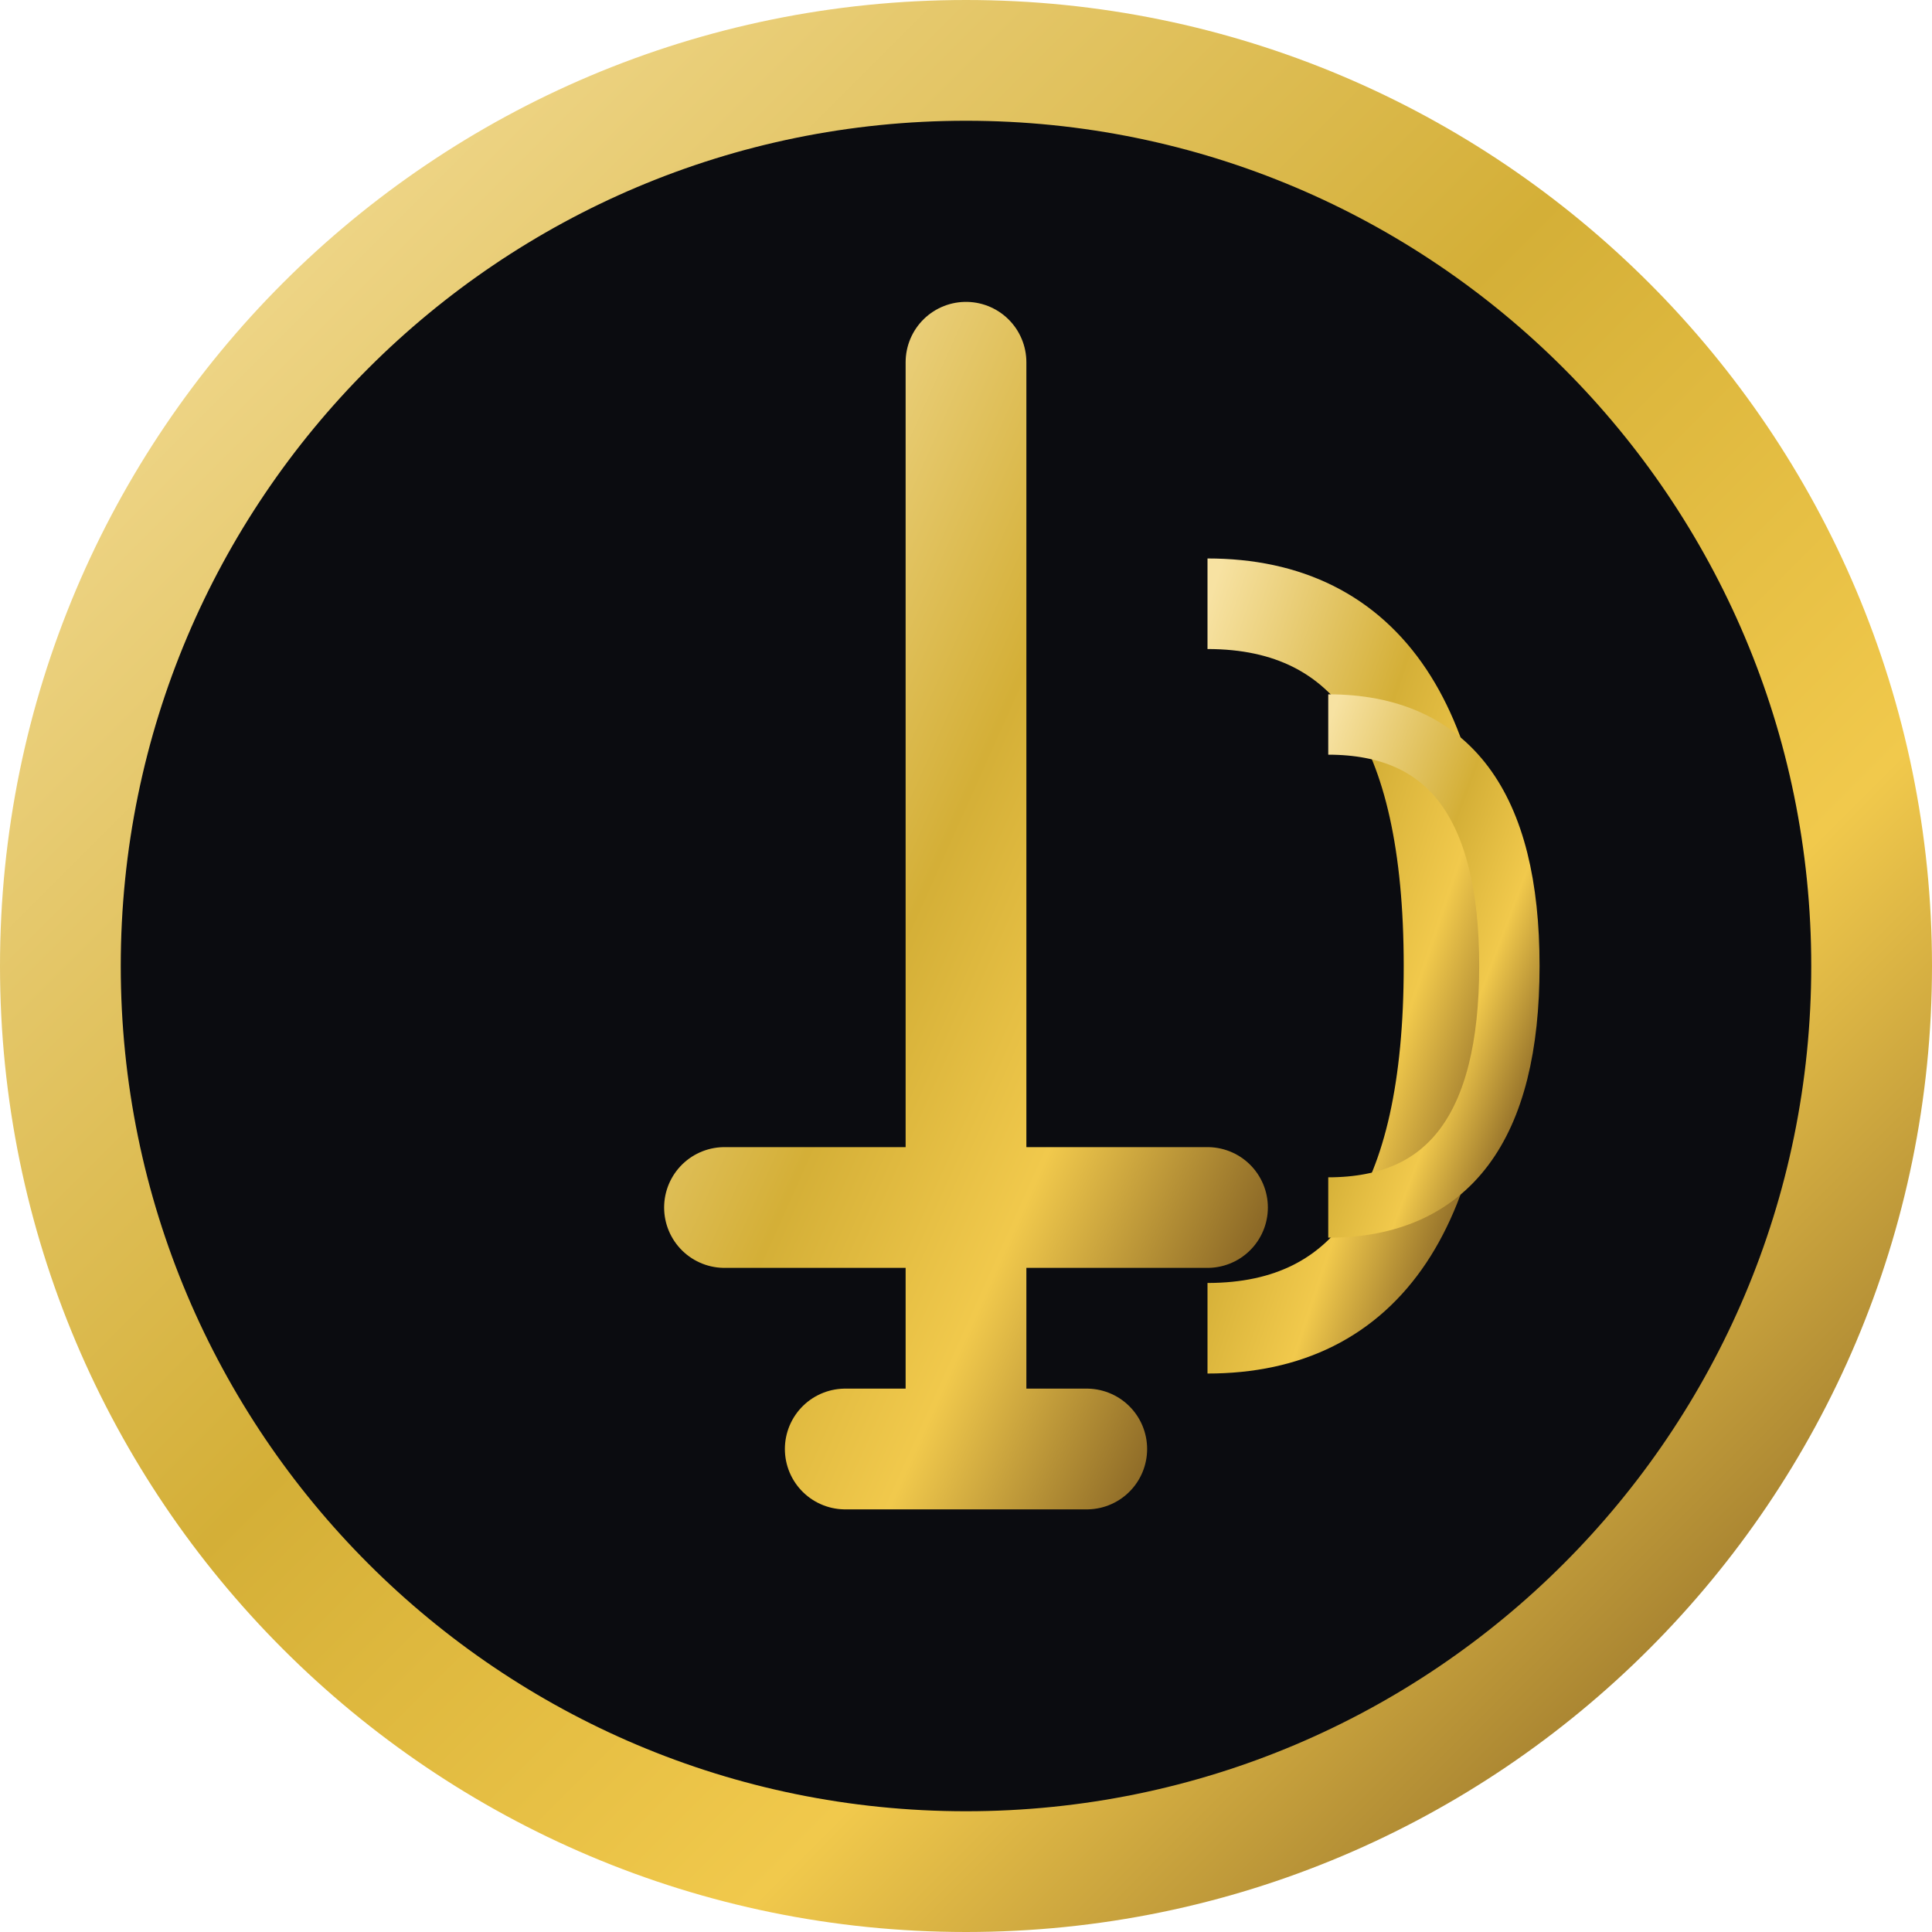
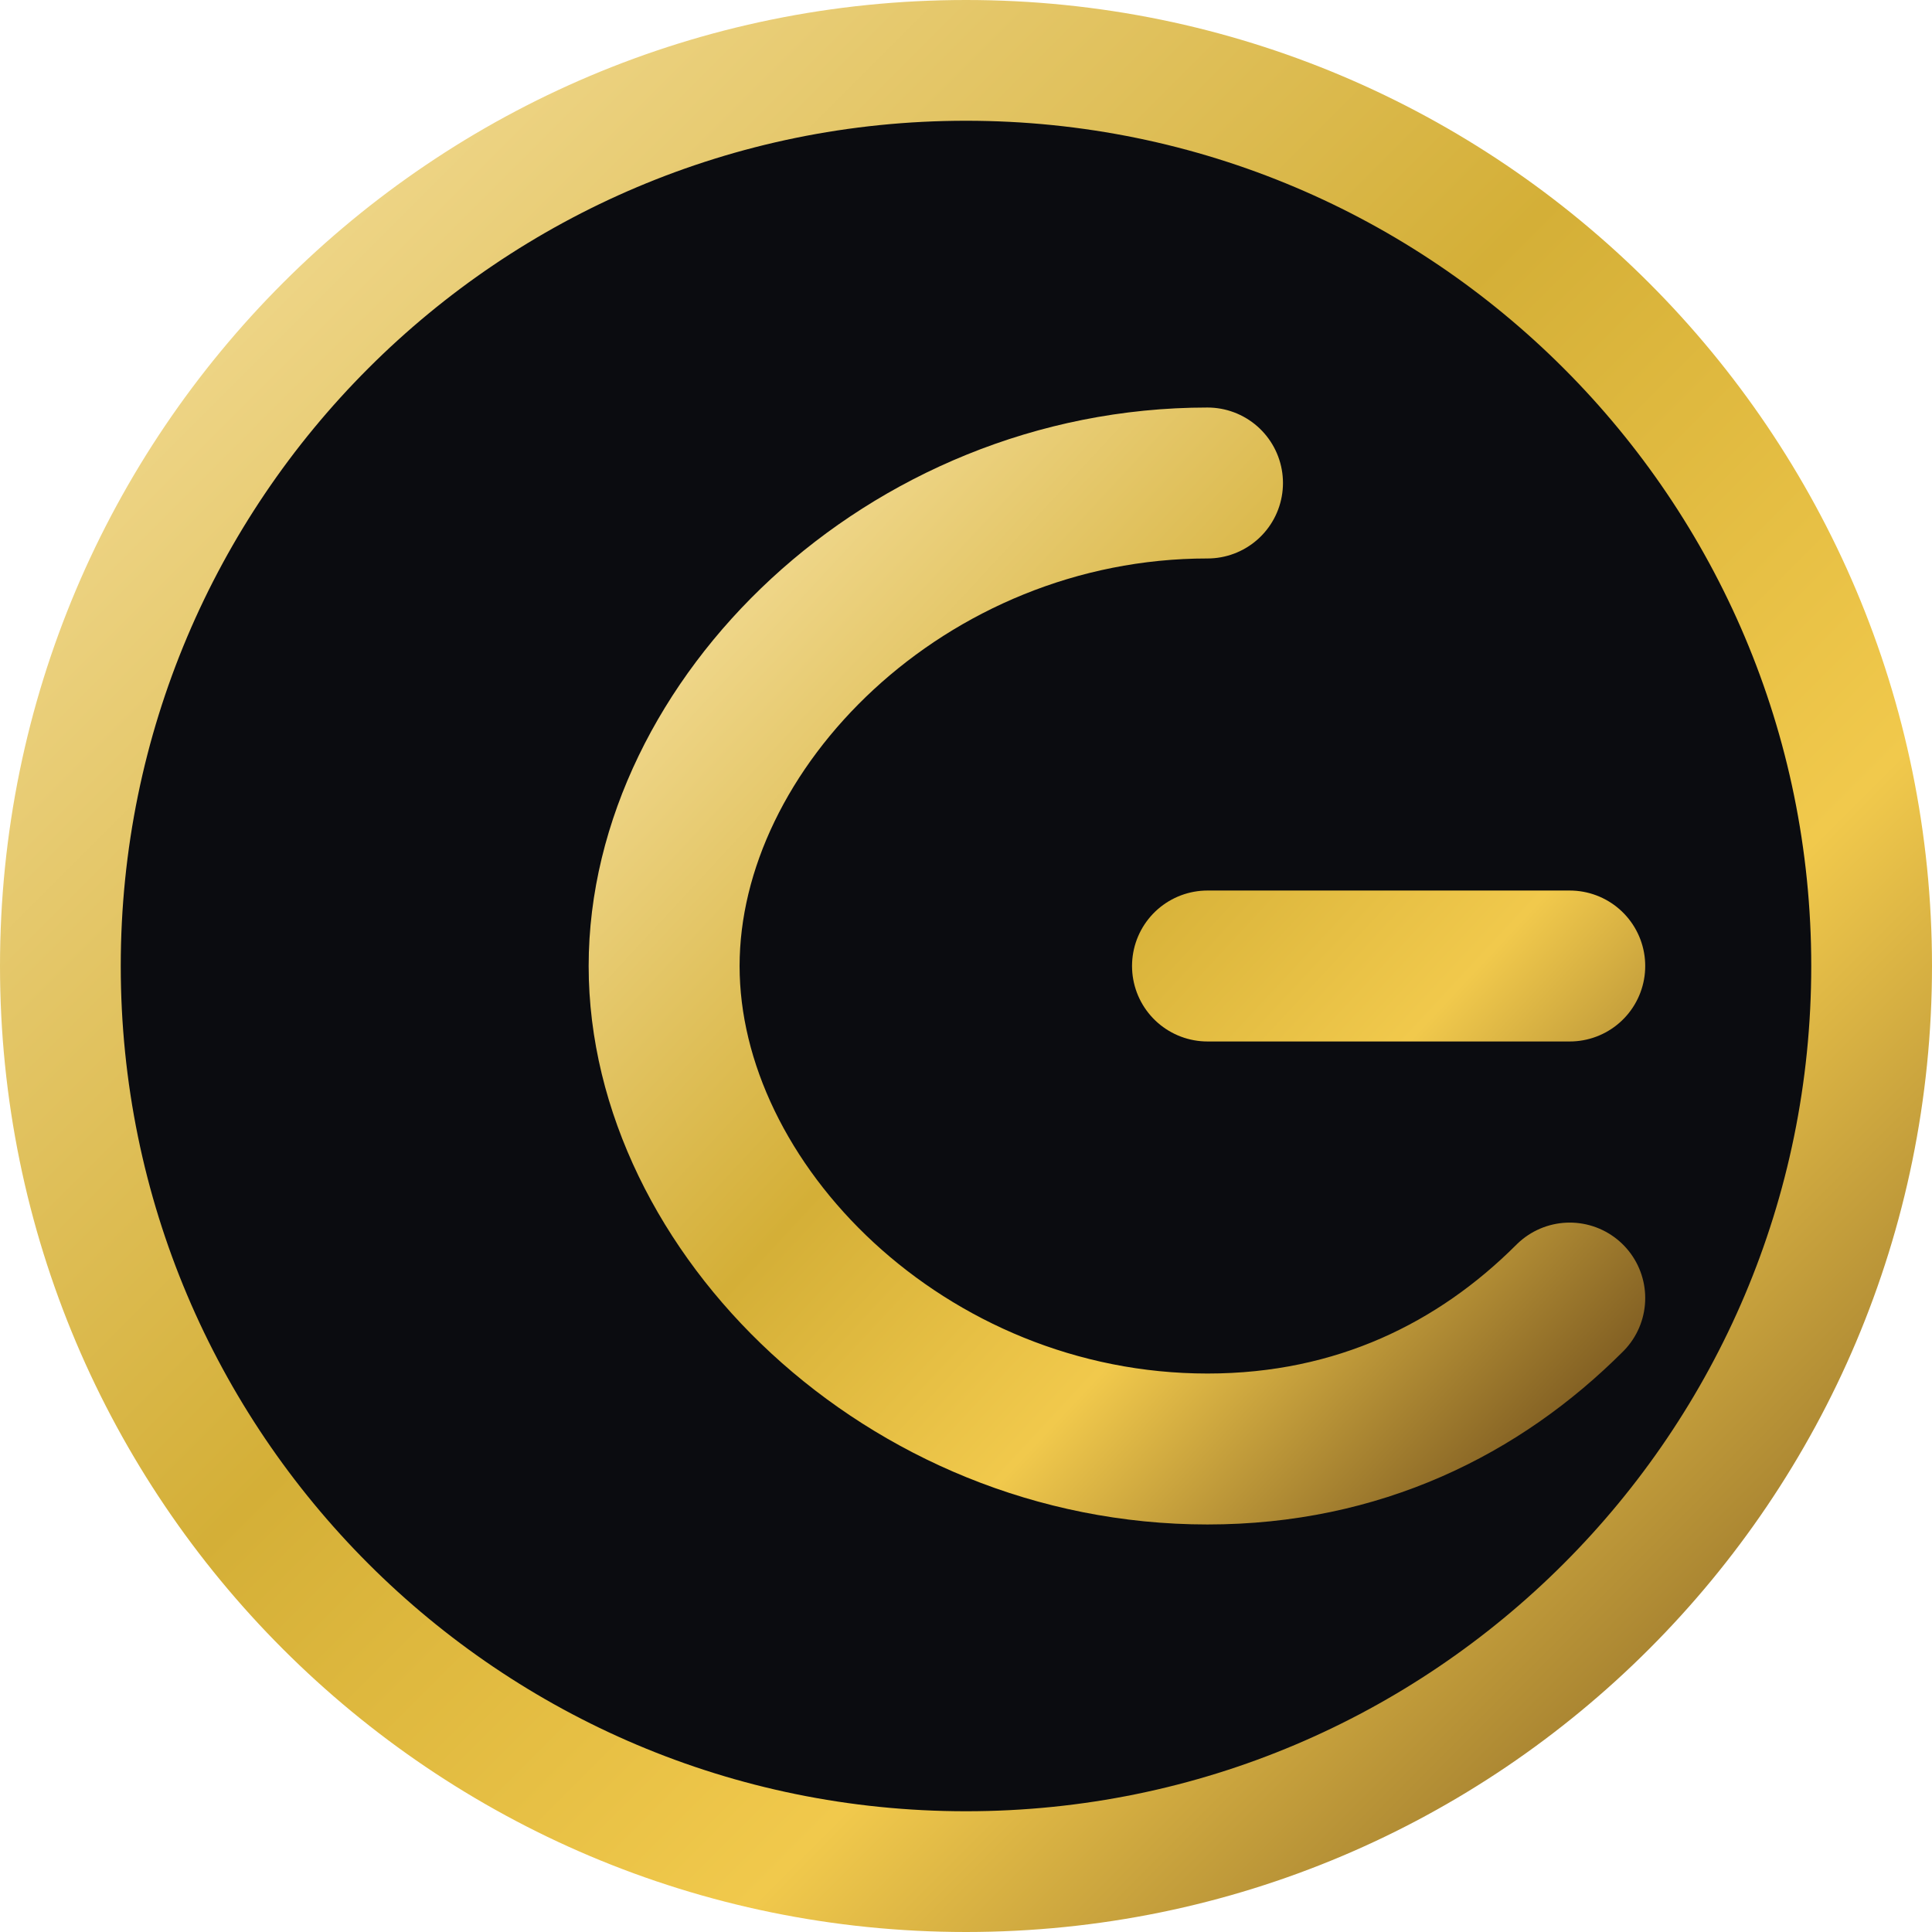
<svg xmlns="http://www.w3.org/2000/svg" viewBox="0 0 32 32" width="32" height="32">
  <defs>
    <linearGradient id="grad" x1="0%" y1="0%" x2="100%" y2="100%">
      <stop offset="0%" style="stop-color:#f7e2a2;stop-opacity:1" />
      <stop offset="45%" style="stop-color:#d4af37;stop-opacity:1" />
      <stop offset="70%" style="stop-color:#f1c94c;stop-opacity:1" />
      <stop offset="100%" style="stop-color:#7a5820;stop-opacity:1" />
    </linearGradient>
  </defs>
  <circle cx="16" cy="16" r="15" fill="#0b0c10" stroke="url(#grad)" stroke-width="2" />
-   <path d="M16 6 L16 20 M12 20 L20 20 M16 20 L16 24 M14 24 L18 24" stroke="url(#grad)" stroke-width="2" stroke-linecap="round" fill="none" />
-   <path d="M20 10 Q24 10 24 16 Q24 22 20 22" stroke="url(#grad)" stroke-width="1.5" fill="none" />
-   <path d="M22 12 Q25 12 25 16 Q25 20 22 20" stroke="url(#grad)" stroke-width="1" fill="none" />
+   <path d="M20 8 C15 8 11 12 11 16 C11 20 15 24 20 24 C22.5 24 24.5 23 26 21.5 M20 16 L26 16" stroke="url(#grad)" stroke-width="2.5" stroke-linecap="round" fill="none" />
</svg>
